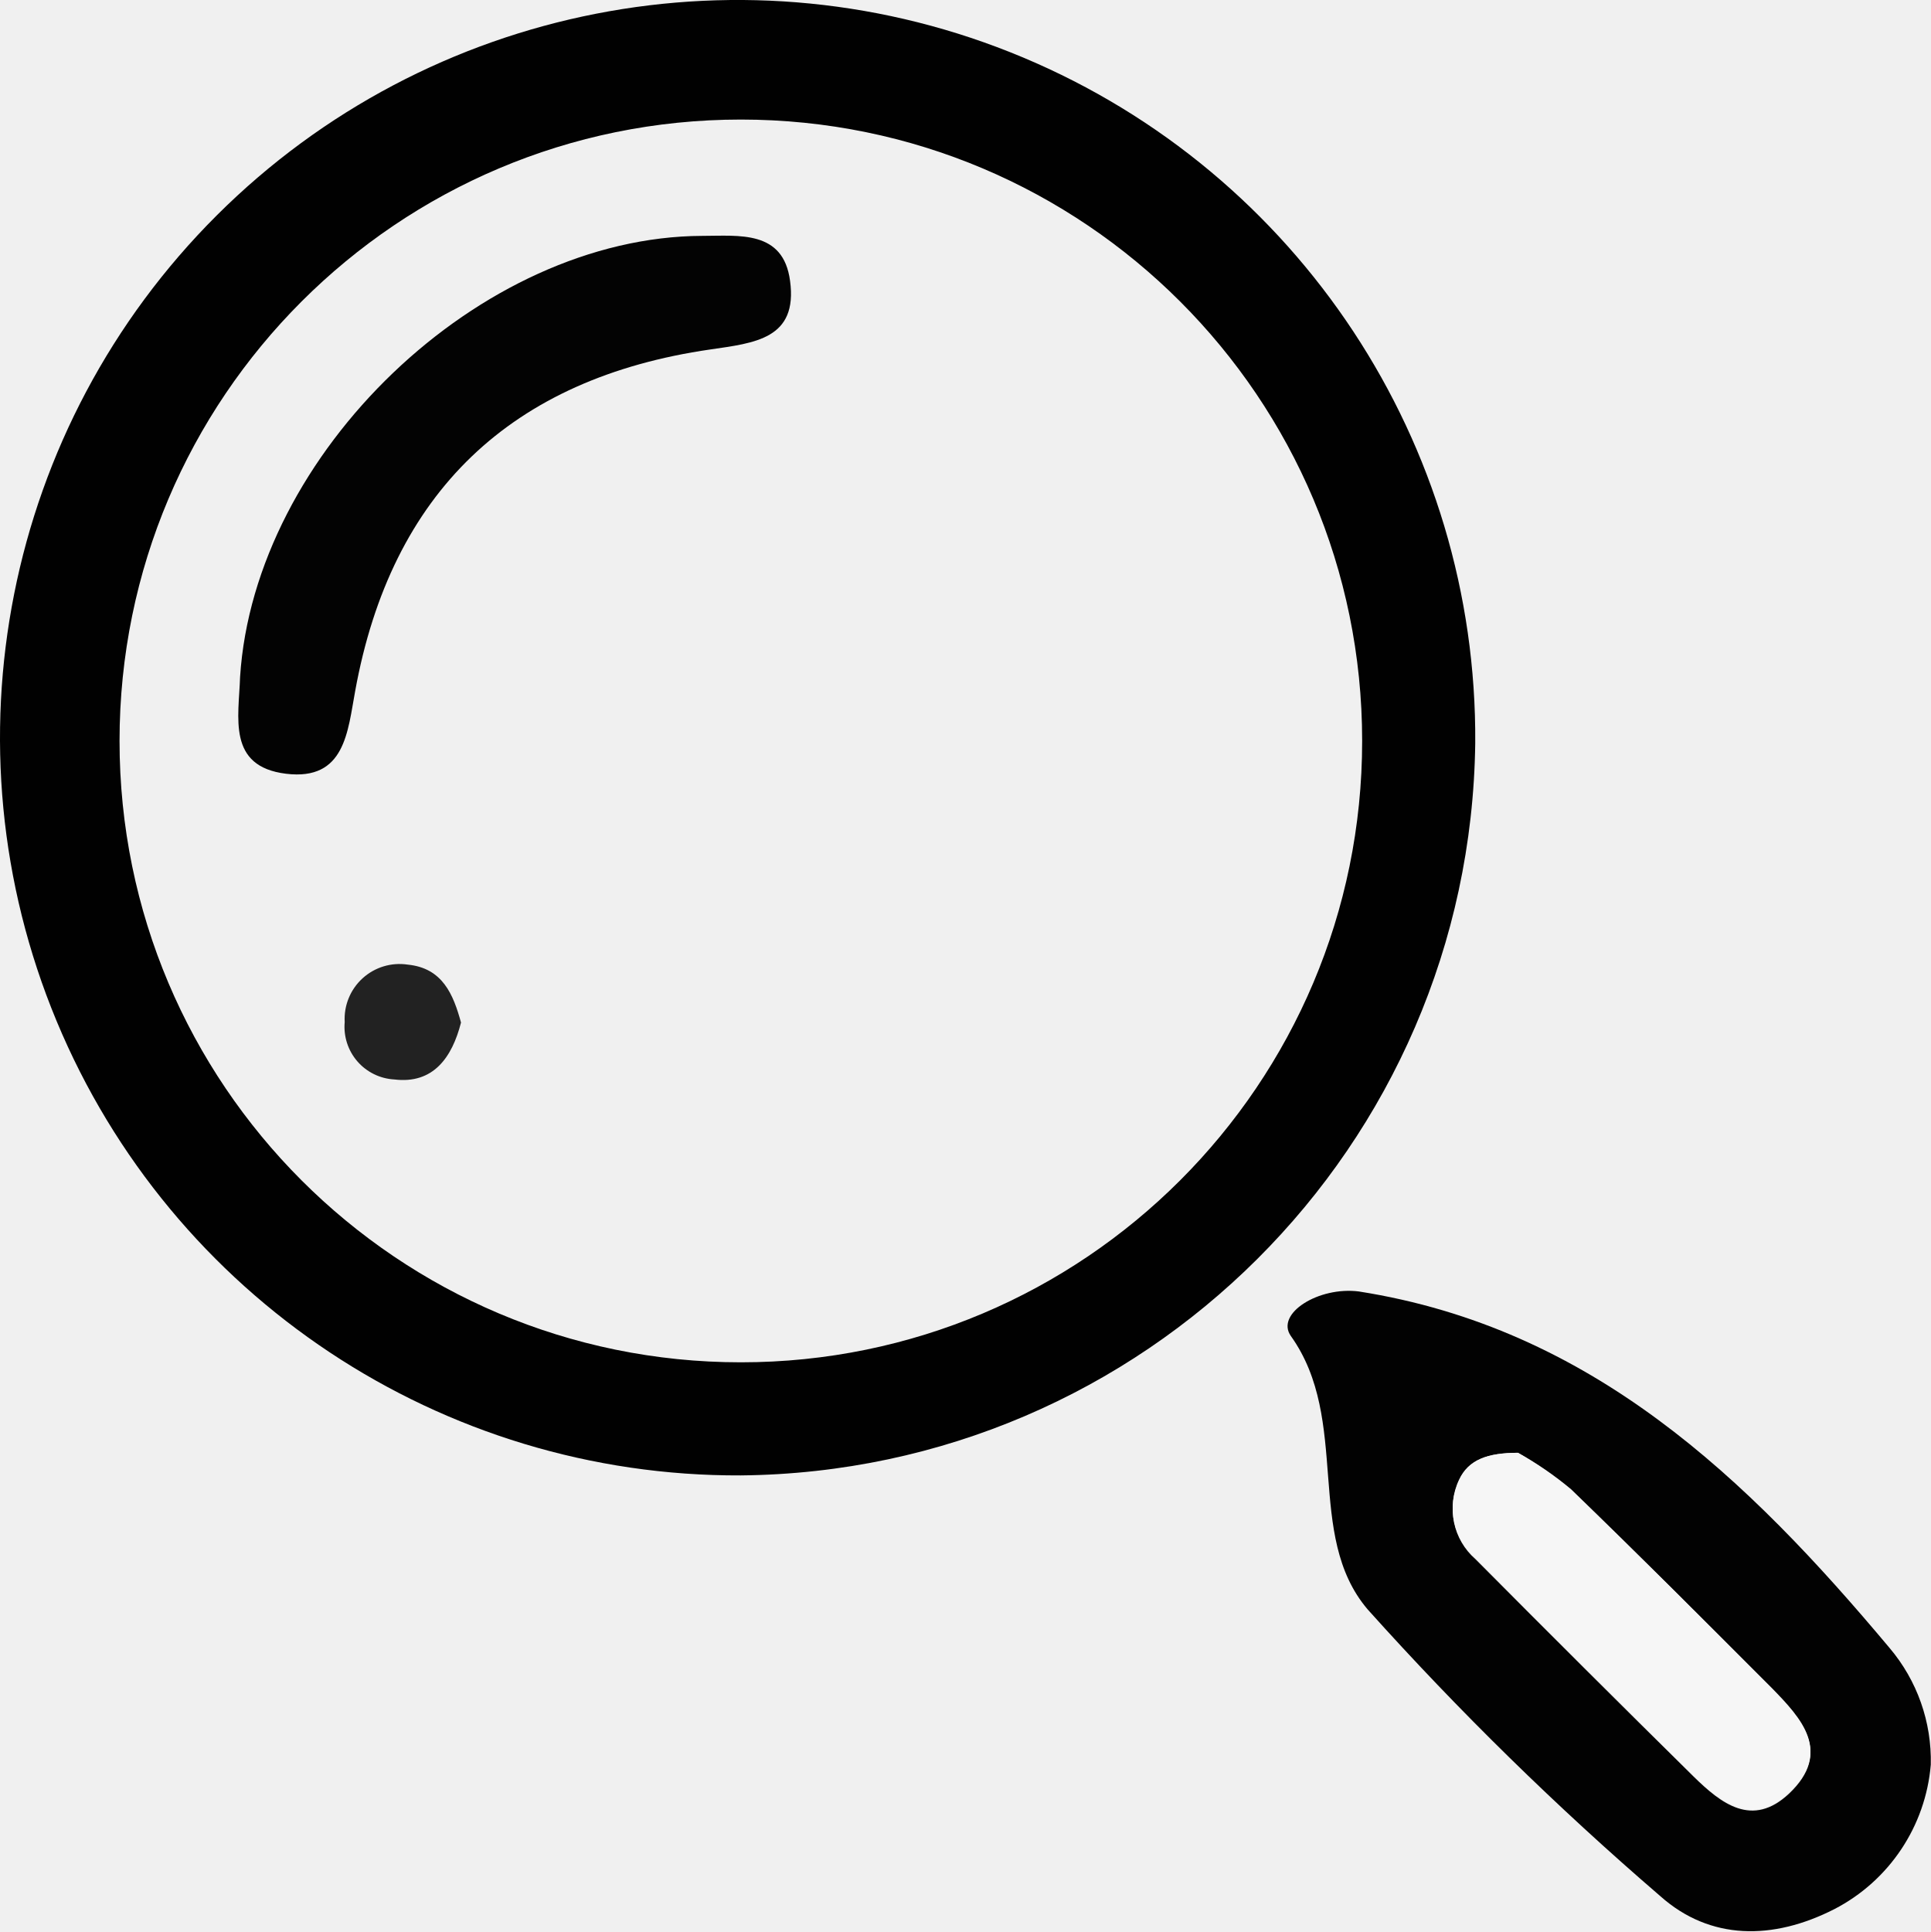
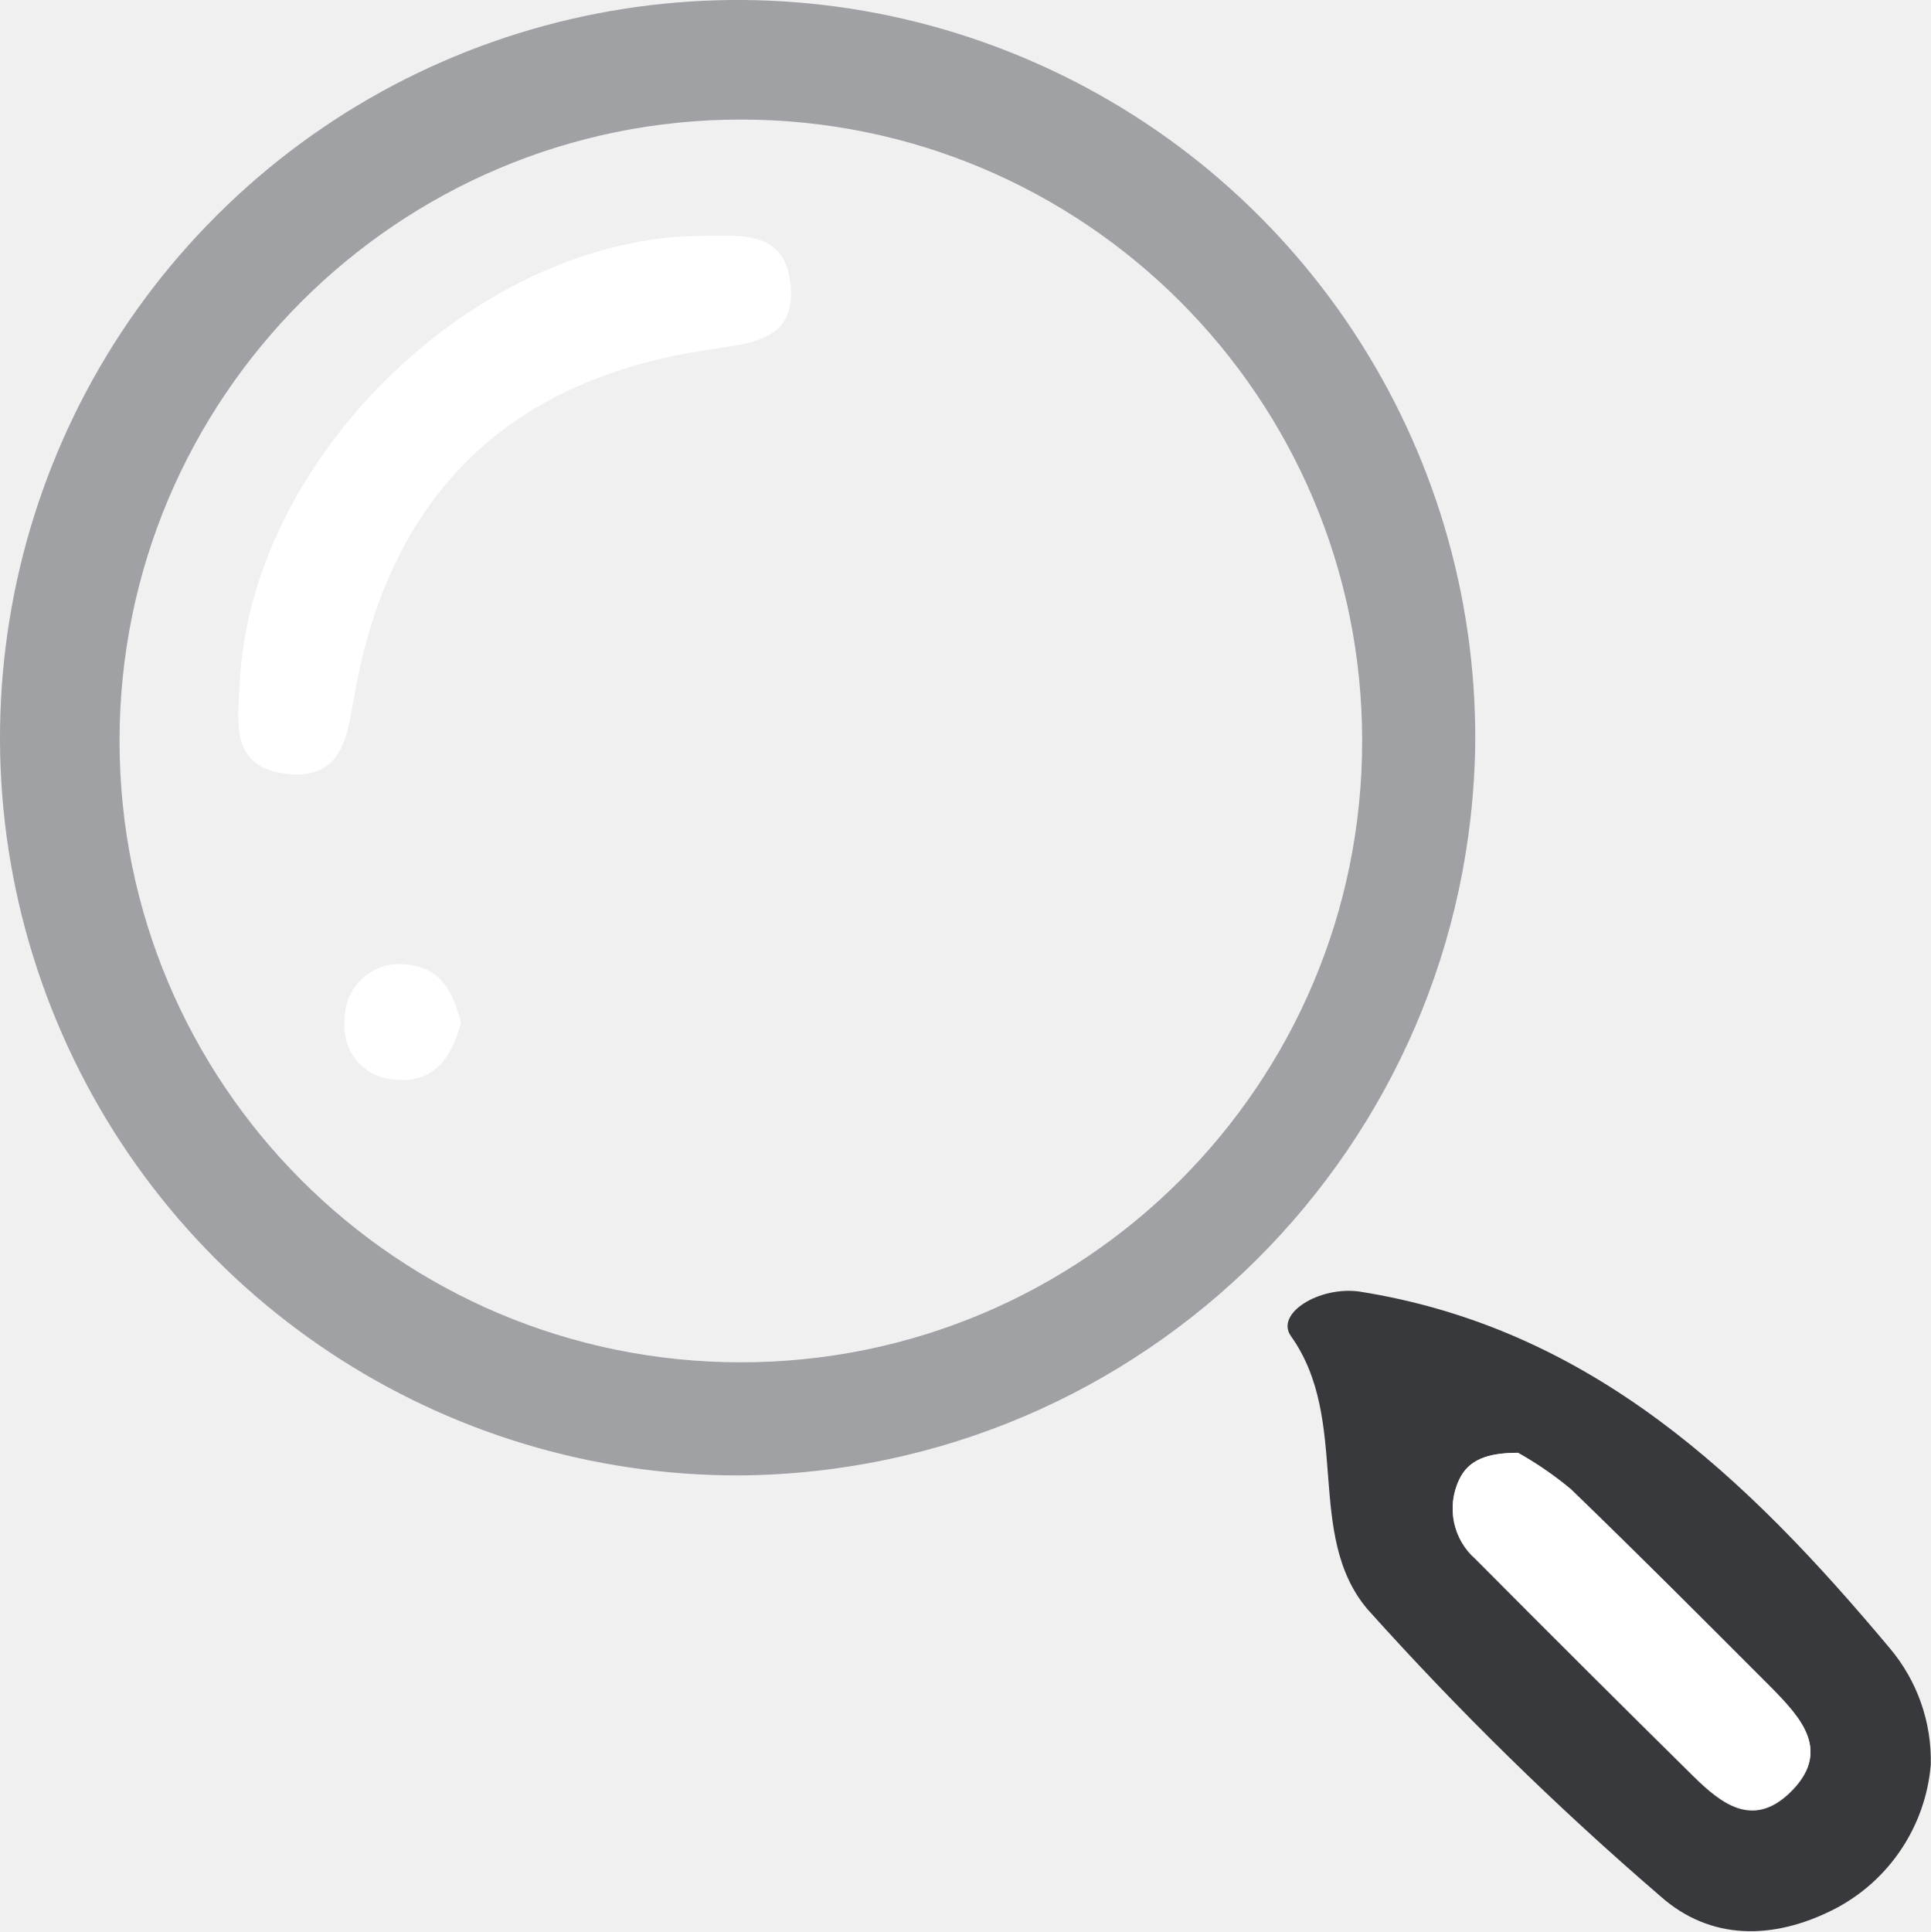
<svg xmlns="http://www.w3.org/2000/svg" viewBox="0 0 77.69 77.73">
  <defs>
-     <style>.cls-1{fill:#010101;}.cls-2{fill:#020202;}.cls-3{fill:#f6f6f6;}.cls-4{fill:#030303;}.cls-5{fill:#222;}</style>
+     <style>
+             .cls-1 {
+                 fill: #9FA1A5;
+             }
+ 
+             .cls-2 {
+                 fill: #37393D;
+             }
+ 
+             .cls-3 {
+                 fill: #fff;
+             }
+ 
+             .cls-4 {
+                 fill: #fff;
+             }
+ 
+             .cls-5 {
+                 fill: #fff;
+             }
+         </style>
  </defs>
  <g id="图层_2" data-name="图层 2">
    <g id="图层_1-2" data-name="图层 1">
      <path class="cls-1" d="M42,71.55A29.68,29.68,0,1,1,71.55,42.09,29.84,29.84,0,0,1,42,71.55ZM17,42a25,25,0,1,0,25-25A25,25,0,0,0,17,42Z" transform="translate(-12.19 -12.19)" />
      <path class="cls-2" d="M89.88,83.19A7.22,7.22,0,0,1,86,89c-2.47,1.26-5,1.26-7-.52A127.8,127.8,0,0,1,67.22,76.94c-2.55-3-.66-7.6-3.09-11-.63-.9,1.12-2,2.74-1.79,9.35,1.47,15.62,7.5,21.35,14.34A7,7,0,0,1,89.88,83.19ZM73.27,70.64c-1.22,0-2,.27-2.37,1.12a2.67,2.67,0,0,0,.66,3.16q4.36,4.39,8.77,8.74c1.12,1.1,2.37,2.08,3.85.69,1.74-1.65.49-3-.69-4.2-2.67-2.71-5.35-5.4-8.08-8A13.75,13.75,0,0,0,73.27,70.64Z" transform="translate(-12.19 -12.19)" />
      <path class="cls-3" d="M73.27,70.64a13.75,13.75,0,0,1,2.14,1.47c2.73,2.64,5.41,5.33,8.08,8,1.18,1.21,2.43,2.55.69,4.2-1.48,1.39-2.73.41-3.85-.69q-4.39-4.35-8.77-8.74a2.67,2.67,0,0,1-.66-3.16C71.28,70.91,72.05,70.65,73.27,70.64Z" transform="translate(-12.19 -12.19)" />
      <path class="cls-4" d="M21.85,39.43c.57-9,9.65-17.72,18.6-17.75,1.48,0,3.26-.24,3.53,1.81.32,2.34-1.43,2.5-3.21,2.76C32.76,27.41,27.93,32,26.48,40c-.3,1.61-.4,3.61-2.78,3.32S21.8,41.05,21.85,39.43Z" transform="translate(-12.19 -12.19)" />
      <path class="cls-5" d="M30.74,53.33c-.36,1.41-1.12,2.48-2.68,2.29a2.12,2.12,0,0,1-2-2.31A2.21,2.21,0,0,1,28.6,51C30,51.14,30.43,52.2,30.74,53.33Z" transform="translate(-12.19 -12.19)" />
    </g>
  </g>
</svg>
